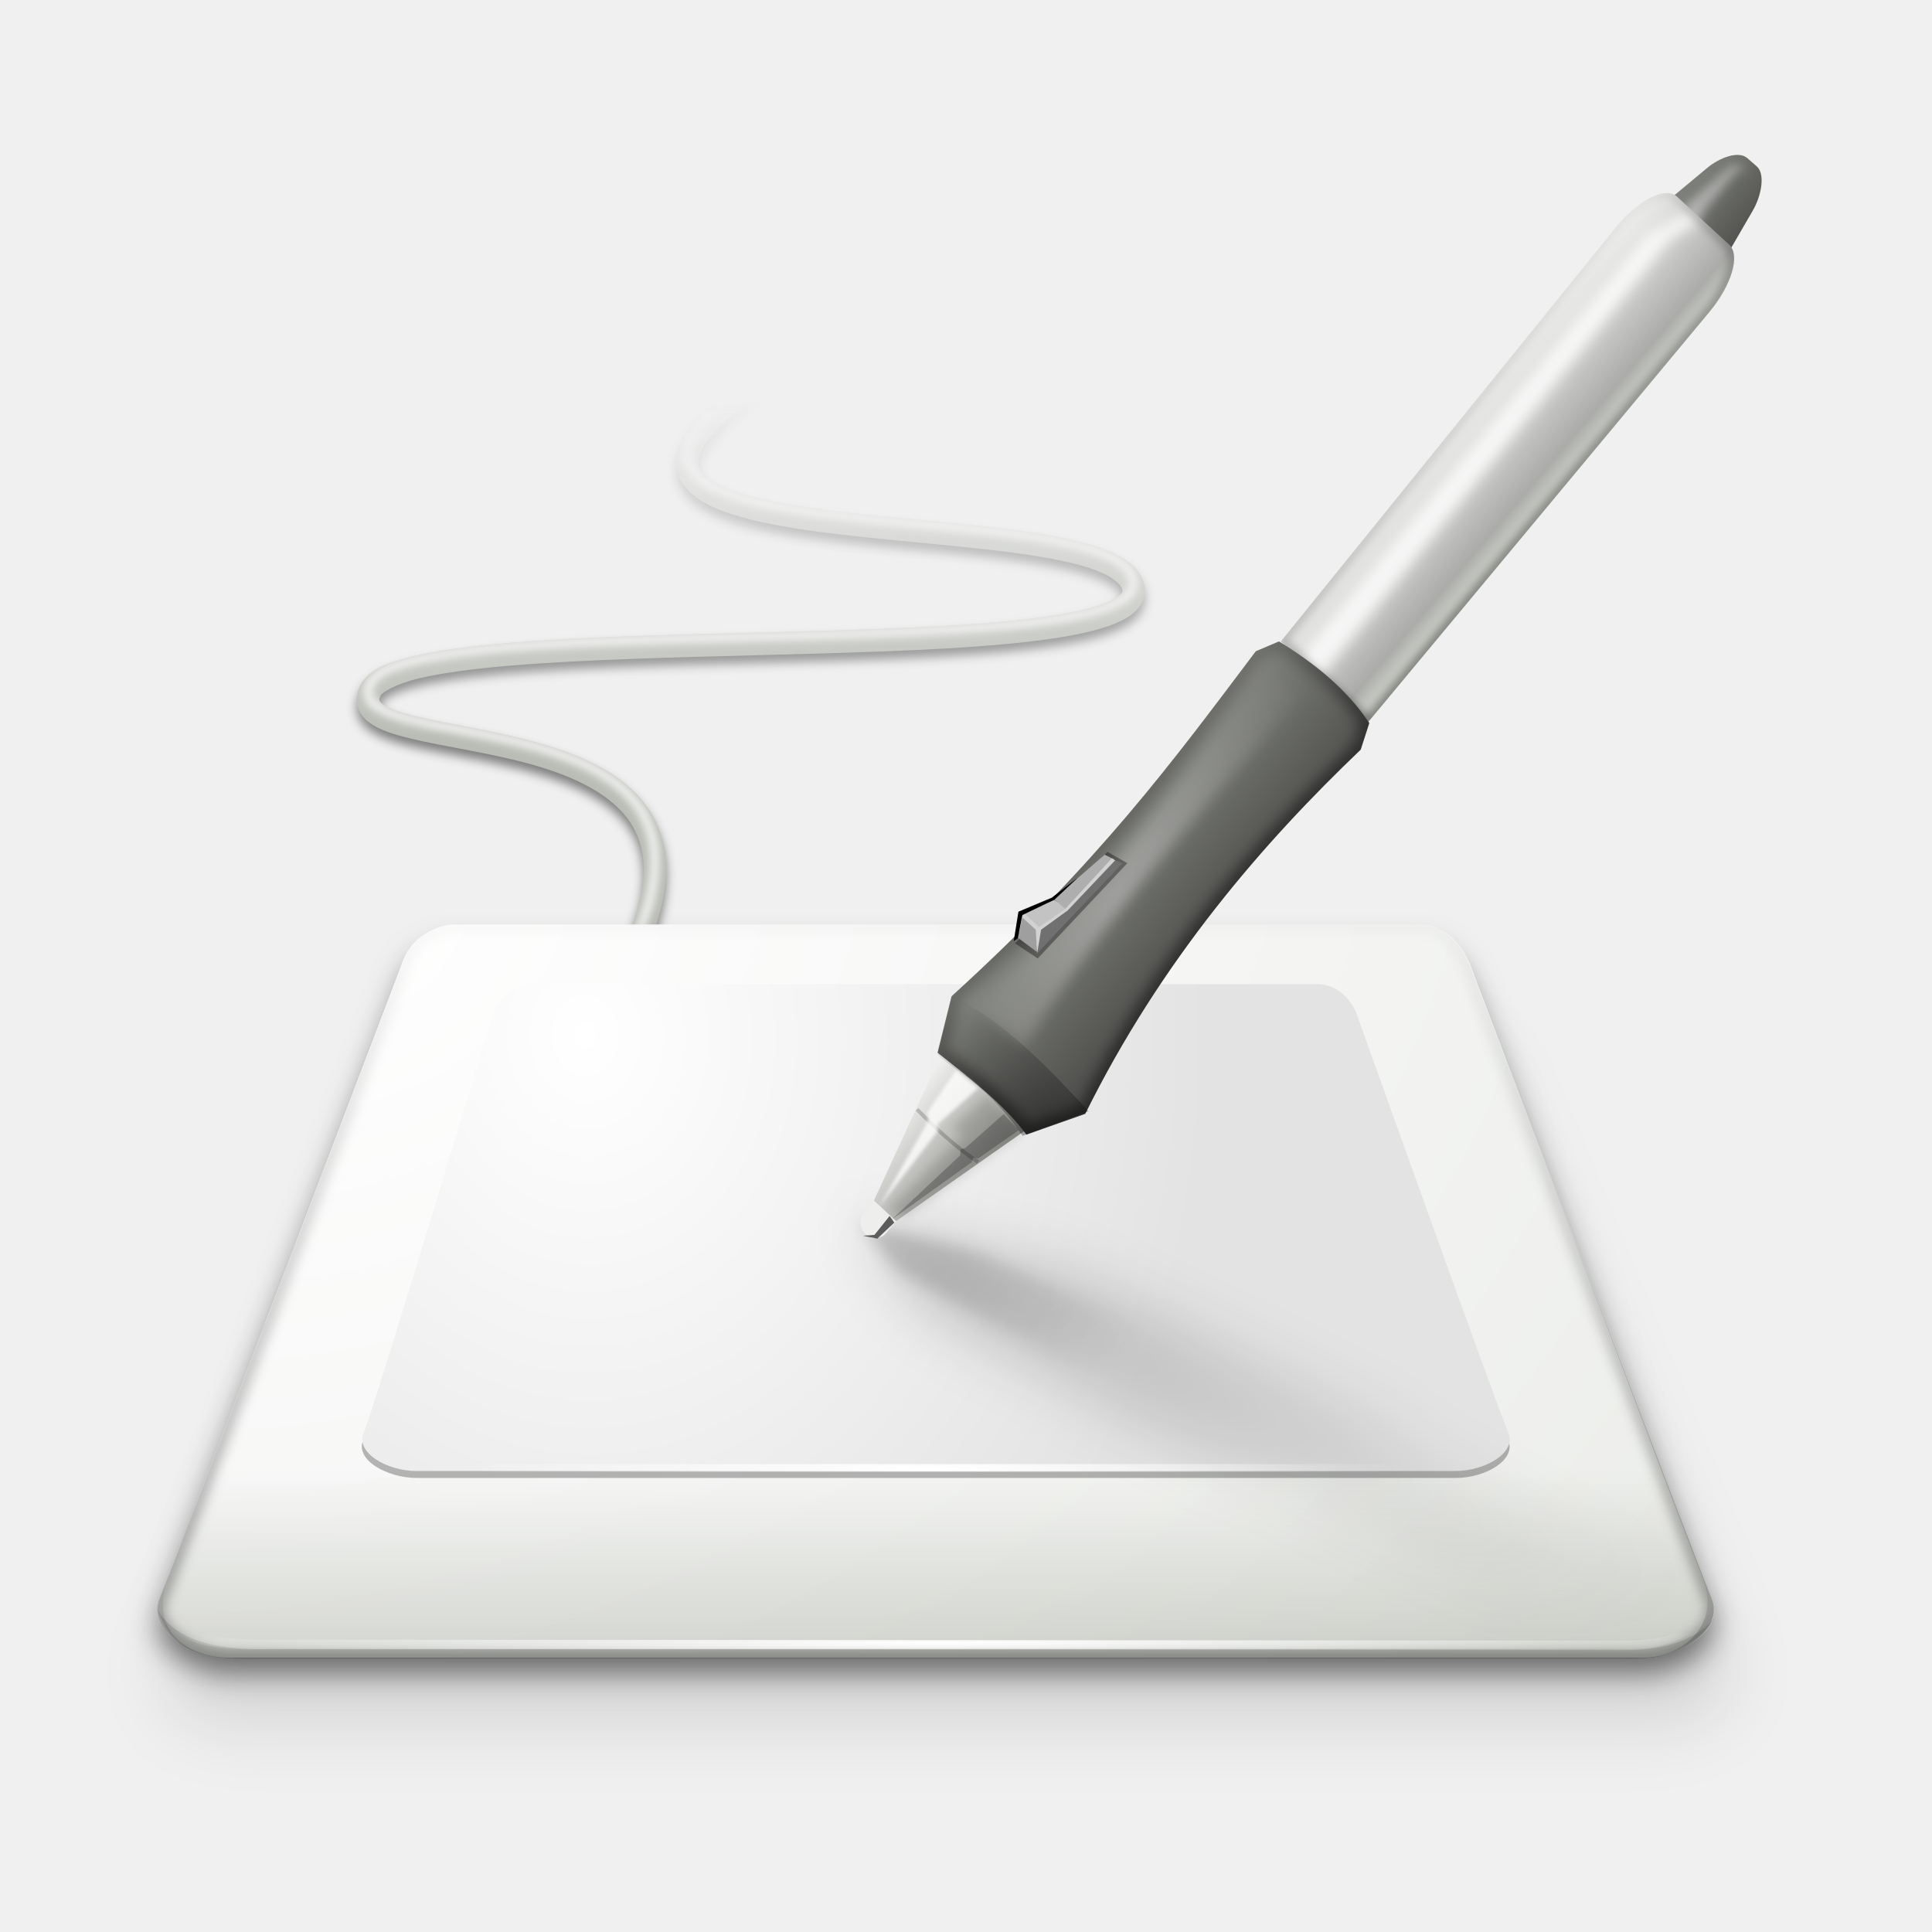
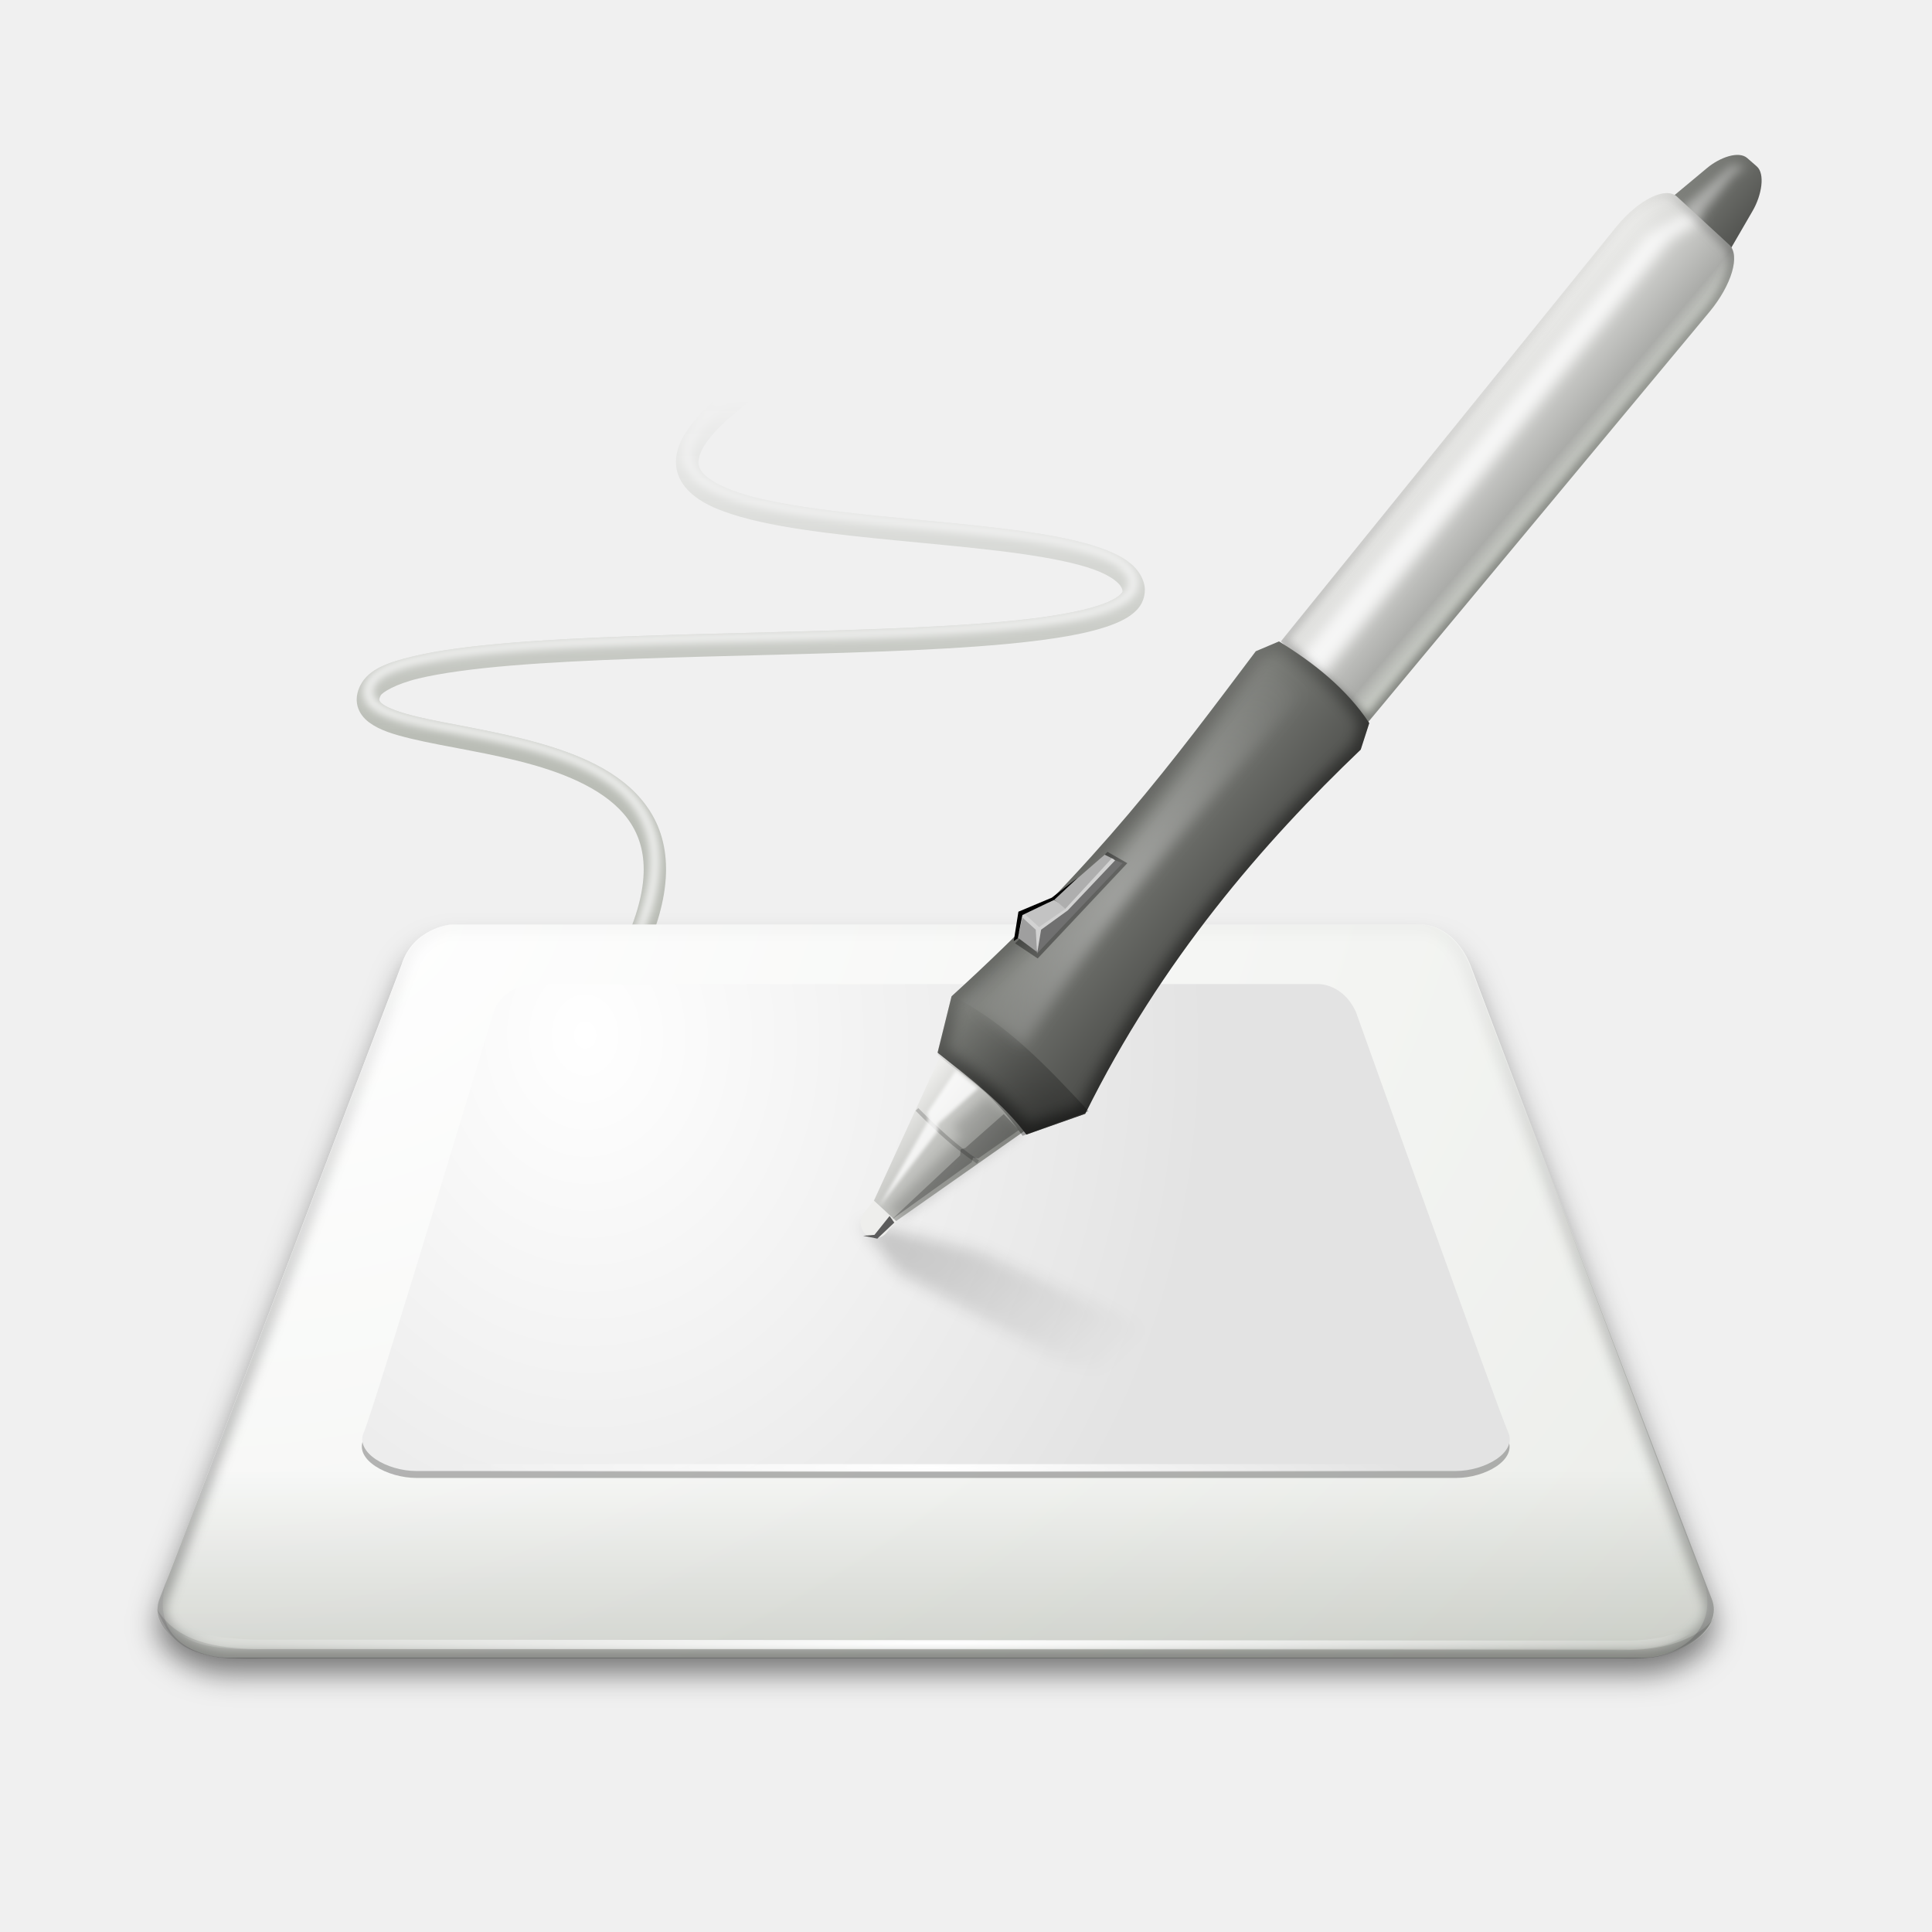
<svg xmlns="http://www.w3.org/2000/svg" xmlns:xlink="http://www.w3.org/1999/xlink" viewBox="0 0 48 48" width="48" height="48">
  <defs>
    <linearGradient id="linearGradient4327">
      <stop style="stop-color:#000000;stop-opacity:1;" offset="0" id="stop4329" />
      <stop style="stop-color:#ffffff;stop-opacity:1" offset="1" id="stop4331" />
    </linearGradient>
    <linearGradient id="linearGradient13190">
      <stop style="stop-color:#000000;stop-opacity:1;" offset="0" id="stop13192" />
      <stop style="stop-color:#000000;stop-opacity:0;" offset="1" id="stop13194" />
    </linearGradient>
    <linearGradient id="linearGradient13156">
      <stop style="stop-color:#000000;stop-opacity:1;" offset="0" id="stop13158" />
      <stop style="stop-color:#000000;stop-opacity:0;" offset="1" id="stop13160" />
    </linearGradient>
    <linearGradient id="linearGradient13035">
      <stop style="stop-color:#ffffff;stop-opacity:1;" offset="0" id="stop13037" />
      <stop style="stop-color:#ffffff;stop-opacity:0;" offset="1" id="stop13039" />
    </linearGradient>
    <linearGradient id="linearGradient13019">
      <stop style="stop-color:#000000;stop-opacity:1;" offset="0" id="stop13021" />
      <stop style="stop-color:#000000;stop-opacity:0;" offset="1" id="stop13023" />
    </linearGradient>
    <linearGradient id="linearGradient13005">
      <stop style="stop-color:#ffffff;stop-opacity:1;" offset="0" id="stop13007" />
      <stop style="stop-color:#ffffff;stop-opacity:0;" offset="1" id="stop13009" />
    </linearGradient>
    <linearGradient id="linearGradient12979">
      <stop style="stop-color:#000000;stop-opacity:1;" offset="0" id="stop12981" />
      <stop style="stop-color:#000000;stop-opacity:0;" offset="1" id="stop12983" />
    </linearGradient>
    <linearGradient id="linearGradient12879">
      <stop style="stop-color:#ffffff;stop-opacity:1;" offset="0" id="stop12881" />
      <stop style="stop-color:#e3e3e3;stop-opacity:1" offset="1" id="stop12883" />
    </linearGradient>
    <linearGradient id="linearGradient12871">
      <stop style="stop-color:#ffffff;stop-opacity:1;" offset="0" id="stop12873" />
      <stop style="stop-color:#ffffff;stop-opacity:0;" offset="1" id="stop12875" />
    </linearGradient>
    <linearGradient gradientTransform="matrix(1.020641,0,0,0.8416288,0.4990254,7.93987)" gradientUnits="userSpaceOnUse" id="linearGradient4661-0" x1="2.442" x2="2.442" xlink:href="#linearGradient23236-1" y1="37.206" y2="43" />
    <linearGradient id="linearGradient23236-1">
      <stop id="stop23238-3" offset="0" style="stop-color:#ffffff;stop-opacity:1;" />
      <stop id="stop23240-7" offset="1" style="stop-color:#babdb6;stop-opacity:1;" />
    </linearGradient>
    <linearGradient id="linearGradient5717-2">
      <stop id="stop5719-6" offset="0" style="stop-color:#ffffff;stop-opacity:1;" />
      <stop id="stop5721-4" offset="1" style="stop-color:#d3d7cf;stop-opacity:1;" />
    </linearGradient>
-     <linearGradient gradientTransform="matrix(0.9557953,0,0.3203373,-0.7915548,-8.449234,48.0922)" gradientUnits="userSpaceOnUse" id="linearGradient4652-5" x1="26.322" x2="49.735" xlink:href="#linearGradient9508-2" y1="19.019" y2="3.516" />
    <linearGradient id="linearGradient9508-2">
      <stop id="stop9510-0" offset="0" style="stop-color:#000000;stop-opacity:1" />
      <stop id="stop9512-2" offset="1" style="stop-color:#000000;stop-opacity:0" />
    </linearGradient>
    <linearGradient gradientTransform="matrix(0.4305409,-0.5319753,0.4931292,0.4644567,18.91204,27.92985)" gradientUnits="userSpaceOnUse" id="linearGradient2756-9" x1="1.5" x2="1.5" xlink:href="#linearGradient4625-0" y1="4.265" y2="8" />
    <linearGradient id="linearGradient4625-0">
      <stop id="stop4627-9" offset="0" style="stop-color:#eeeeec;stop-opacity:1;" />
      <stop id="stop4629-9" offset="1" style="stop-color:#888a85;stop-opacity:1;" />
    </linearGradient>
    <linearGradient gradientTransform="matrix(0.3816595,-0.4715776,0.4371419,0.4117247,21.14789,25.89312)" gradientUnits="userSpaceOnUse" id="linearGradient2758-4" x1="46.5" x2="46.5" xlink:href="#linearGradient16397-5" y1="4" y2="8" />
    <linearGradient id="linearGradient16397-5">
      <stop id="stop16399-1" offset="0" style="stop-color:#888a85;stop-opacity:1;" />
      <stop id="stop16401-0" offset="1" style="stop-color:#4a4b48;stop-opacity:1;" />
    </linearGradient>
    <linearGradient gradientTransform="matrix(0.4305409,-0.5319753,0.4931292,0.4644567,18.91204,27.92985)" gradientUnits="userSpaceOnUse" id="linearGradient2760-3" x1="25.878" x2="25.829" xlink:href="#linearGradient3648-7" y1="3.9" y2="7.923" />
    <linearGradient id="linearGradient3648-7">
      <stop id="stop3650-8" offset="0" style="stop-color:#eeeeec;stop-opacity:1;" />
      <stop id="stop26236-8" offset="0.797" style="stop-color:#abaca9;stop-opacity:1;" />
      <stop id="stop3652-6" offset="1" style="stop-color:#d3d7cf;stop-opacity:1;" />
    </linearGradient>
    <linearGradient gradientTransform="matrix(0.4305409,-0.5319753,0.4931292,0.4644567,18.91204,27.92985)" gradientUnits="userSpaceOnUse" id="linearGradient2762-0" x1="6.5" x2="6.5" xlink:href="#linearGradient16397-5" y1="3" y2="9" />
    <filter id="filter12828">
      <feGaussianBlur stdDeviation="0.349" id="feGaussianBlur12830" />
-     </filter>
-     <filter id="filter12846" x="-0.05" width="1.099" y="-0.121" height="1.242">
-       <feGaussianBlur stdDeviation="0.87" id="feGaussianBlur12848" />
    </filter>
    <filter id="filter12862">
      <feGaussianBlur stdDeviation="0.364" id="feGaussianBlur12864" />
    </filter>
    <radialGradient xlink:href="#linearGradient12871" id="radialGradient12877" cx="24.893" cy="27.012" fx="24.893" fy="27.012" r="19.708" gradientTransform="matrix(-1.084186,0.00206291,-5.2546363e-5,-0.02761444,51.71594,44.37584)" gradientUnits="userSpaceOnUse" />
    <radialGradient xlink:href="#linearGradient12879" id="radialGradient12885" cx="27.788" cy="24.744" fx="27.788" fy="24.744" r="14.52" gradientTransform="matrix(1.086921,-0.03946222,0.04792265,1.31995,-15.52753,-3.267953)" gradientUnits="userSpaceOnUse" />
    <radialGradient xlink:href="#linearGradient5717-2" id="radialGradient12947" gradientUnits="userSpaceOnUse" gradientTransform="matrix(2.461547,-1.069927,0.7998114,1.85282,-21.20499,5.90189)" cx="7.671" cy="15.007" fx="7.671" fy="15.007" r="19.769" />
    <clipPath clipPathUnits="userSpaceOnUse" id="clipPath12951">
      <path d="m 12.438,25.5 c 0,0 -0.926,0.106 -1.219,1.031 0,0 -5.793,15.211 -6.125,16.031 -0.314,0.776 0.789,1.5 1.781,1.5 l 35.719,0 c 0.992,0 2.095,-0.724 1.781,-1.5 C 44.043,41.742 38.25,26.531 38.25,26.531 37.811,25.485 37.031,25.5 37.031,25.5 l -24.594,0 z" id="path12953" style="fill:none;stroke:#000000;stroke-width:0.573;stroke-miterlimit:4;stroke-opacity:1;stroke-dasharray:none" xlink:href="#path4736-9" />
    </clipPath>
    <linearGradient xlink:href="#linearGradient12979" id="linearGradient12985" x1="25.285" y1="42.039" x2="25.285" y2="24.198" gradientUnits="userSpaceOnUse" />
    <filter id="filter12991">
      <feGaussianBlur stdDeviation="0.145" id="feGaussianBlur12993" />
    </filter>
    <radialGradient xlink:href="#linearGradient13005" id="radialGradient13011" cx="143" cy="227.5" fx="143" fy="227.5" r="69" gradientTransform="matrix(0.921669,0.00298167,-1.7066142e-4,0.05275411,11.24016,215.0721)" gradientUnits="userSpaceOnUse" />
    <linearGradient xlink:href="#linearGradient9508-2" id="linearGradient13015" gradientUnits="userSpaceOnUse" gradientTransform="matrix(0.9557953,0,0.3203373,-0.7915548,-8.449234,48.0922)" x1="26.322" y1="19.019" x2="41.39" y2="11.305" />
    <radialGradient xlink:href="#linearGradient13019" id="radialGradient13025" cx="158" cy="183.439" fx="158" fy="183.439" r="10" gradientTransform="matrix(2.243243,0,0,2.075,-196.4324,-197.8863)" gradientUnits="userSpaceOnUse" />
    <radialGradient xlink:href="#linearGradient13035" id="radialGradient13041" cx="175.855" cy="150.424" fx="175.855" fy="150.424" r="21.875" gradientTransform="matrix(0.4166741,0.3057416,-1.0972,1.495299,260.2708,-126.0699)" gradientUnits="userSpaceOnUse" />
    <filter id="filter13059">
      <feGaussianBlur stdDeviation="0.89" id="feGaussianBlur13061" />
    </filter>
    <clipPath clipPathUnits="userSpaceOnUse" id="clipPath13136">
      <path d="m 24.782,28.741 c 0.824,0.654 1.67,1.296 2.248,2.073 l 1.488,-0.525 c 1.93,-3.897 4.503,-6.86 6.972,-9.217 L 35.707,20.399 C 35.127,19.528 34.318,18.887 33.422,18.333 l -0.587,0.249 c -2.093,2.778 -3.943,5.31 -7.7,8.733 z" id="path13138" style="fill:none;stroke:#000000;stroke-width:0.382;stroke-miterlimit:4;stroke-opacity:1;stroke-dasharray:none;display:inline;enable-background:new" />
    </clipPath>
    <linearGradient xlink:href="#linearGradient13156" id="linearGradient13162" x1="31.906" y1="24.641" x2="27.975" y2="20.454" gradientUnits="userSpaceOnUse" />
    <filter id="filter13170">
      <feGaussianBlur stdDeviation="0.176" id="feGaussianBlur13172" />
    </filter>
    <clipPath clipPathUnits="userSpaceOnUse" id="clipPath13178">
      <path d="M 33.227,18.854 40.825,9.527 C 41.318,8.918 41.515,8.243 41.263,8.005 L 40.103,6.913 C 39.851,6.676 39.257,6.977 38.764,7.586 l -7.458,9.416 z" id="path13180" style="fill:none;stroke:#000000;stroke-width:0.508;stroke-miterlimit:4;stroke-opacity:1;stroke-dasharray:none" />
    </clipPath>
    <filter id="filter13186">
      <feGaussianBlur stdDeviation="0.11" id="feGaussianBlur13188" />
    </filter>
    <linearGradient xlink:href="#linearGradient13190" id="linearGradient13196" x1="38.094" y1="13.528" x2="35.046" y2="10.446" gradientUnits="userSpaceOnUse" />
    <filter id="filter13220">
      <feGaussianBlur stdDeviation="0.86" id="feGaussianBlur13222" />
    </filter>
    <filter id="filter13234" x="-0.185" width="1.371" y="-0.207" height="1.415">
      <feGaussianBlur stdDeviation="0.637" id="feGaussianBlur13236" />
    </filter>
    <filter id="filter13244">
      <feGaussianBlur stdDeviation="0.121" id="feGaussianBlur13246" />
    </filter>
    <filter id="filter13276">
      <feGaussianBlur stdDeviation="0.044" id="feGaussianBlur13278" />
    </filter>
-     <filter id="filter13298" x="-0.084" width="1.168" y="-0.184" height="1.367">
-       <feGaussianBlur stdDeviation="0.731" id="feGaussianBlur13300" />
-     </filter>
    <clipPath clipPathUnits="userSpaceOnUse" id="clipPath4377">
      <path style="font-size:medium;font-style:normal;font-variant:normal;font-weight:normal;font-stretch:normal;text-indent:0;text-align:start;text-decoration:none;line-height:normal;letter-spacing:normal;word-spacing:normal;text-transform:none;direction:ltr;block-progression:tb;writing-mode:lr-tb;text-anchor:start;color:#000000;fill:#eeeeec;fill-opacity:1;stroke:none;stroke-width:3;marker:none;visibility:visible;display:inline;overflow:visible;enable-background:new;font-family:Bitstream Vera Sans;-inkscape-font-specification:Bitstream Vera Sans" d="m 121.562,81.188 a 1.5,1.5 0 0 0 -0.812,0.281 c -5.032,3.388 -8.165,6.182 -9.844,8.781 -0.839,1.299 -1.321,2.594 -1.344,3.875 -0.022,1.281 0.462,2.484 1.25,3.438 1.577,1.907 4.165,3.024 7.375,3.938 3.21,0.914 7.087,1.557 11.281,2.094 8.389,1.074 18.063,1.69 25.781,2.781 3.859,0.546 7.224,1.209 9.625,2.062 2.401,0.854 3.598,1.902 3.812,2.625 0.095,0.32 0.119,0.31 -0.156,0.625 -0.275,0.315 -0.995,0.794 -2.062,1.219 -2.136,0.85 -5.645,1.568 -10.031,2.094 -8.773,1.052 -21.011,1.419 -33.531,1.75 -12.52,0.331 -25.328,0.6 -35.406,1.438 -5.039,0.419 -9.399,0.976 -12.75,1.781 -3.351,0.805 -5.885,1.671 -7,3.844 -0.445,0.868 -0.615,1.835 -0.375,2.75 0.24,0.915 0.831,1.635 1.531,2.156 1.4,1.042 3.294,1.609 5.562,2.156 4.537,1.095 10.651,1.899 16.25,3.5 5.599,1.601 10.527,4.005 12.906,7.781 2.38,3.776 2.618,9.23 -1.938,18.031 a 1.509,1.509 0 1 0 2.688,1.375 c 4.819,-9.311 4.83,-16.193 1.781,-21.031 -3.049,-4.838 -8.738,-7.348 -14.625,-9.031 -5.887,-1.683 -12.113,-2.534 -16.375,-3.562 -2.131,-0.514 -3.749,-1.113 -4.438,-1.625 -0.344,-0.256 -0.416,-0.418 -0.438,-0.5 -0.022,-0.082 -0.057,-0.241 0.156,-0.656 0.202,-0.393 1.923,-1.511 5,-2.25 3.077,-0.739 7.352,-1.307 12.312,-1.719 9.922,-0.824 22.688,-1.107 35.219,-1.438 12.531,-0.331 24.802,-0.701 33.812,-1.781 4.505,-0.54 8.183,-1.235 10.812,-2.281 1.315,-0.523 2.4,-1.132 3.188,-2.031 0.787,-0.899 1.137,-2.239 0.781,-3.438 -0.687,-2.314 -2.931,-3.614 -5.688,-4.594 -2.757,-0.98 -6.266,-1.66 -10.219,-2.219 -7.906,-1.118 -17.57,-1.726 -25.812,-2.781 -4.121,-0.528 -7.889,-1.159 -10.844,-2 -2.955,-0.841 -5.039,-1.958 -5.875,-2.969 -0.418,-0.505 -0.572,-0.912 -0.562,-1.469 0.01,-0.557 0.244,-1.335 0.875,-2.312 1.263,-1.955 4.134,-4.63 9,-7.906 a 1.5,1.5 0 0 0 -0.875,-2.781 z" id="path4379" />
    </clipPath>
    <filter id="filter4427">
      <feGaussianBlur stdDeviation="0.584" id="feGaussianBlur4429" />
-     </filter>
-     <filter id="filter4490">
-       <feGaussianBlur stdDeviation="0.722" id="feGaussianBlur4492" />
    </filter>
    <linearGradient xlink:href="#linearGradient4327" id="linearGradient4539" gradientUnits="userSpaceOnUse" gradientTransform="translate(-10,0)" x1="96" y1="86" x2="96" y2="130.5" />
    <mask maskUnits="userSpaceOnUse" id="mask4535" x="-40" y="-30" width="480" height="360">
      <rect style="color:#000000;fill:url(#linearGradient4539);fill-opacity:1;fill-rule:nonzero;stroke:none;stroke-width:1;marker:none;visibility:visible;display:inline;overflow:visible;enable-background:accumulate" id="rect4537" width="128" height="78" x="50" y="86" />
    </mask>
  </defs>
  <svg id="icon" x="0" y="0" width="48" height="48" viewBox="20 33 256 256">
    <g id="layer4" style="display:inline">
      <g id="g4467" mask="url(#mask4535)">
-         <path d="m 121.597,83.714 c -39.59,26.653 44.928,15.771 48.532,27.917 3.604,12.146 -95.768,3.587 -101.033,13.852 -5.265,10.265 52.687,0.157 33.937,36.383" id="path46799-7-4" style="opacity:0.476;fill:none;stroke:#000000;stroke-width:3;stroke-linecap:round;stroke-linejoin:round;stroke-miterlimit:4;stroke-opacity:1;stroke-dasharray:none;display:inline;enable-background:new;filter:url(#filter4490)" />
        <g clip-path="url(#clipPath4377)" id="g4151" mask="none">
          <path d="m 121.597,82.714 c -39.59,26.653 44.928,15.771 48.532,27.917 3.604,12.146 -95.768,3.587 -101.033,13.852 -5.265,10.265 52.687,0.157 33.937,36.383" id="path46799-7" style="fill:none;stroke:#babdb6;stroke-width:4;stroke-linecap:round;stroke-linejoin:round;stroke-miterlimit:4;stroke-opacity:1;stroke-dasharray:none;display:inline;enable-background:new" />
          <path d="m 121.597,81.714 c -39.59,26.653 44.928,15.771 48.532,27.917 3.604,12.146 -95.768,3.587 -101.033,13.852 -5.265,10.265 52.687,0.157 33.937,36.383" id="path46799-7-3" style="fill:none;stroke:#ffffff;stroke-width:1;stroke-linecap:round;stroke-linejoin:round;stroke-miterlimit:4;stroke-opacity:1;stroke-dasharray:none;display:inline;enable-background:new;filter:url(#filter4427)" />
        </g>
      </g>
      <g id="g48-6" style="display:inline;enable-background:new" transform="matrix(5.235741,0,0,5.235741,14.48045,22.003)">
        <path xlink:href="#path4736-9" style="opacity:0.5;fill:#000000;fill-opacity:1;stroke:none;filter:url(#filter12862)" id="path12850" d="m 12.438,25.5 c 0,0 -0.926,0.106 -1.219,1.031 0,0 -5.793,15.211 -6.125,16.031 -0.314,0.776 0.789,1.5 1.781,1.5 l 35.719,0 c 0.992,0 2.095,-0.724 1.781,-1.5 C 44.043,41.742 38.25,26.531 38.25,26.531 37.811,25.485 37.031,25.5 37.031,25.5 l -24.594,0 z" transform="matrix(1,0,0,0.9905953,0,0.804596)" />
-         <path d="m 12.194,28.5 26.152,0 c 0,0 0.844,-0.029 1.311,0.989 0,0 6.055,14.018 6.41,14.821 0.336,0.76 -0.855,1.446 -1.917,1.446 l -38.232,0 c -1.062,0 -2.253,-0.686 -1.917,-1.446 C 4.356,43.507 10.883,29.489 10.883,29.489 11.194,28.589 12.194,28.5 12.194,28.5 z" id="path8537-6" style="opacity:0.111;fill:#000000;fill-opacity:1;stroke:none;filter:url(#filter12846)" transform="matrix(0.9423222,0,0,1,1.443912,0)" />
        <path d="m 12.448,25.5 24.582,0 c 0,0 0.793,-0.03 1.233,1.016 0,0 5.458,14.476 5.79,15.296 0.696,1.445 -0.464,2.241 -1.456,2.241 l -35.713,0 c -0.992,0 -2.2,-0.605 -1.504,-2.241 0.332,-0.82 5.837,-15.296 5.837,-15.296 0.293,-0.925 1.233,-1.016 1.233,-1.016 z" id="rect2676-0" style="fill:url(#linearGradient4661-0);fill-opacity:1;stroke:none" />
        <path d="m 12.448,25.5 24.582,0 c 0,0 0.793,-0.03 1.233,1.016 0,0 5.792,15.24 6.124,16.06 0.314,0.776 -0.799,1.477 -1.791,1.477 l -35.713,0 c -0.992,0 -2.104,-0.701 -1.791,-1.477 0.332,-0.82 6.124,-16.06 6.124,-16.06 0.293,-0.925 1.233,-1.016 1.233,-1.016 z" id="path4736-9" style="opacity:0.5;fill:url(#radialGradient12947);fill-opacity:1;stroke:none" />
        <g id="g12834">
          <path transform="translate(0,0.1909949)" d="m 14.5,27 c 0,0 -0.715,0.056 -0.938,0.688 0,0 -3.068,10.114 -3.312,10.656 -0.231,0.513 0.613,0.969 1.344,0.969 l 26.312,0 c 0.731,0 1.544,-0.456 1.312,-0.969 C 38.974,37.802 35.375,27.687 35.375,27.688 35.041,26.974 34.438,27 34.438,27 L 14.5,27 z" id="path12832" style="fill:#000000;fill-opacity:0.278;stroke:none" xlink:href="#path41909-9" />
          <path style="fill:url(#radialGradient12885);fill-opacity:1;stroke:none" id="path41909-9" d="m 14.493,27.005 19.931,0 c 0,0 0.609,-0.016 0.943,0.698 -1e-6,-10e-7 3.612,10.104 3.856,10.646 0.231,0.513 -0.593,0.979 -1.324,0.979 l -26.313,0 c -0.731,0 -1.555,-0.466 -1.324,-0.979 0.244,-0.542 3.287,-10.646 3.287,-10.646 0.223,-0.631 0.943,-0.698 0.943,-0.698 z" />
        </g>
        <path style="opacity:0.2;fill:url(#linearGradient13015);fill-opacity:1;stroke:none;filter:url(#filter12828)" id="path13013" d="m 22.802,33.038 1.301,1.719 0.424,0.525 7.127,3.867 1.329,0.382 6.137,3.055 4.129,0 c 0.197,-0.166 0.326,-0.358 0.368,-0.573 L 36.688,38.552 36.123,37.979 28.175,34.327 26.903,34.017 22.802,33.038 z" transform="matrix(0.5576108,0,0,0.5576108,10.10767,14.62666)" />
        <path xlink:href="#path4736-9" style="opacity:0.3;fill:none;fill-opacity:0.278;stroke:url(#linearGradient12985);stroke-opacity:1;stroke-width:0.382;stroke-miterlimit:4;stroke-dasharray:none;filter:url(#filter12991)" id="path12945" d="m 12.438,25.5 c 0,0 -0.926,0.106 -1.219,1.031 0,0 -5.793,15.211 -6.125,16.031 -0.314,0.776 0.789,1.5 1.781,1.5 l 35.719,0 c 0.992,0 2.095,-0.724 1.781,-1.5 C 44.043,41.742 38.25,26.531 38.25,26.531 37.811,25.485 37.031,25.5 37.031,25.5 l -24.594,0 z" clip-path="url(#clipPath12951)" />
-         <path d="m 22.802,33.038 1.301,1.719 0.424,0.525 7.127,3.867 1.329,0.382 6.137,3.055 4.129,0 c 0.197,-0.166 0.326,-0.358 0.368,-0.573 L 36.688,38.552 36.123,37.979 28.175,34.327 26.903,34.017 22.802,33.038 z" id="path23244-7" style="opacity:0.2;fill:url(#linearGradient4652-5);fill-opacity:1;stroke:none;filter:url(#filter13298)" />
        <g id="g2764-8" transform="matrix(1.139624,0,0,1.115738,-2.207628,-0.6365627)">
          <path d="m 22.055,29.952 c -0.119,0.147 -0.105,0.37 0.031,0.498 0.136,0.128 0.343,0.113 0.462,-0.034 l 0.431,-0.532 -0.493,-0.464 -0.431,0.532 z" id="path10496-7" style="color:#000000;fill:#eeeeec;fill-opacity:1;fill-rule:evenodd;stroke:none;stroke-width:1px;marker:none;visibility:visible;display:inline;overflow:visible;enable-background:accumulate" />
          <path d="m 22.27,29.686 1.628,-3.623 1.973,1.858 -3.108,2.229 -0.493,-0.464 z" id="rect10499-3" style="fill:url(#linearGradient2756-9);fill-opacity:1;stroke:none" />
          <path d="M 39.904,7.002 40.77,6.265 C 41.055,6.022 41.473,5.869 41.663,6.038 l 0.212,0.189 c 0.19,0.169 0.11,0.654 -0.091,1.008 L 41.215,8.237 C 41.05,8.527 40.645,8.522 40.406,8.296 L 39.959,7.875 C 39.719,7.65 39.695,7.26 39.904,7.002 z" id="path12476-3" style="fill:url(#linearGradient2758-4);fill-opacity:1;stroke:none" />
          <path style="opacity:0.421;color:#bebebe;fill:#ffffff;fill-opacity:1;fill-rule:nonzero;stroke:none;stroke-width:1;marker:none;visibility:visible;display:inline;overflow:visible;enable-background:new;filter:url(#filter13234)" d="m 251.375,55.125 -1.875,-0.25 -6.375,5.5 1.75,1.875 4.875,-6.25 z" id="path13224" transform="matrix(0.1675947,0,0,0.1711825,-0.4896923,-3.195999)" />
          <path d="M 33.227,18.854 40.825,9.527 C 41.318,8.918 41.515,8.243 41.263,8.005 L 40.103,6.913 C 39.851,6.676 39.257,6.977 38.764,7.586 l -7.458,9.416 z" id="rect10487-8" style="fill:url(#linearGradient2760-3);fill-opacity:1;stroke:none" />
          <path style="opacity:0.809;color:#bebebe;fill:#ffffff;fill-opacity:1;stroke:none;stroke-width:1;marker:none;visibility:visible;display:inline;overflow:visible;filter:url(#filter13220);enable-background:new" d="m 193.25,122.75 47,-59 4,-2.5 -1.5,-1.25 -5.5,3 -47.75,58 z" id="path13198" transform="matrix(0.1675947,0,0,0.1711825,-0.3220977,-3.024817)" />
          <path style="fill:none;fill-opacity:1;stroke:url(#linearGradient13196);stroke-opacity:1;stroke-width:0.169;stroke-miterlimit:4;stroke-dasharray:none;filter:url(#filter13186);opacity:0.6" id="path13174" d="M 33.227,18.854 40.825,9.527 C 41.318,8.918 41.515,8.243 41.263,8.005 L 40.103,6.913 C 39.851,6.676 39.257,6.977 38.764,7.586 l -7.458,9.416 z" clip-path="url(#clipPath13178)" />
          <path d="m 23.683,26.33 c 0.723,0.586 1.466,1.162 1.973,1.858 l 1.306,-0.471 c 1.693,-3.492 3.951,-6.148 6.118,-8.261 l 0.19,-0.602 c -0.508,-0.78 -1.218,-1.355 -2.005,-1.852 l -0.515,0.223 c -1.836,2.49 -3.46,4.759 -6.756,7.827 z" id="path10502-9" style="fill:url(#linearGradient2762-0);fill-opacity:1;stroke:none" />
          <path style="opacity:0.234;color:#bebebe;fill:#000000;fill-opacity:1;fill-rule:nonzero;stroke:none;stroke-width:1;marker:none;visibility:visible;display:inline;overflow:visible;enable-background:new" d="m 22.659,30.12 1.781,-1.305 0.033,-0.102 0.113,0.016 0.901,-0.642 -0.335,-0.364 -0.852,0.769 -0.104,0.032 -0.012,0.137 z" id="path13238" />
        </g>
        <path style="opacity:0.281;color:#bebebe;fill:#000000;fill-opacity:0.417;fill-rule:nonzero;stroke:none;stroke-width:2;marker:none;visibility:visible;display:inline;overflow:visible;filter:url(#filter13244);enable-background:new" d="m 26.027,29.866 -0.859,0.716 0.239,0.286 -1.862,1.814 0.43,0.239 2.96,-2.149 z" id="path13027" />
        <path transform="matrix(0.1909949,0,0,0.1909949,-2.765693,-4.202462)" style="opacity:0.111;color:#bebebe;fill:#000000;fill-opacity:1;fill-rule:nonzero;stroke:none;stroke-width:1;marker:none;visibility:visible;display:inline;overflow:visible;enable-background:new" d="m 40.75,246.125 c 2.853,4.927 9.211,5.426 14.75,5.38 l 179.498,0.13 c 9.5,0.125 12.127,-4.26 12.127,-4.26 0,0 -2.625,5.875 -12.375,5.375 l -179.25,0 c -11.125,0.375 -12.75,-2 -14.75,-6.625 z" id="rect12866" />
        <path id="path12869" d="m 5.017,42.567 c 0.545,0.941 1.759,1.036 2.817,1.028 l 34.283,0.025 c 1.814,0.024 2.316,-0.814 2.316,-0.814 0,0 -0.501,1.122 -2.364,1.027 l -34.236,0 c -2.125,0.072 -2.435,-0.382 -2.817,-1.265 z" style="opacity:1;color:#bebebe;fill:url(#radialGradient12877);fill-opacity:1;fill-rule:nonzero;stroke:none;stroke-width:1;marker:none;visibility:visible;display:inline;overflow:visible;enable-background:new" />
        <rect style="opacity:1;color:#bebebe;fill:url(#radialGradient13011);stroke:none;stroke-width:2;stroke-linecap:round;stroke-linejoin:miter;stroke-miterlimit:4;stroke-opacity:1;stroke-dasharray:none;stroke-dashoffset:0;marker:none;visibility:visible;display:inline;overflow:visible;enable-background:new;fill-opacity:1" id="rect12995" width="138" height="1" x="74" y="227" transform="matrix(0.1909949,0,0,0.1909949,-2.765693,-4.202462)" />
        <path style="color:#bebebe;fill:url(#radialGradient13025);fill-opacity:1;fill-rule:nonzero;stroke:none;stroke-width:2;marker:none;visibility:visible;display:inline;overflow:visible;enable-background:new;opacity:0.357" d="m 146.25,165 c 7.072,3.582 12.558,9.385 18,15.25 l -8.75,3.25 c -4.831,-6.827 -7.604,-7.478 -11.25,-10.75 z" id="path13017" transform="matrix(0.1909949,0,0,0.1909949,-2.765693,-4.202462)" />
        <path style="opacity:0.191;color:#bebebe;fill:none;stroke:#000000;stroke-width:0.5;stroke-miterlimit:4;stroke-opacity:1;stroke-dasharray:none;marker:none;visibility:visible;display:inline;overflow:visible;enable-background:new" d="m 141.5,180 c 2.56,2.572 5.178,5.039 8.087,6.97" id="path13029" transform="matrix(0.1909949,0,0,0.1909949,-2.765693,-4.202462)" />
        <path style="opacity:0.613;color:#bebebe;fill:#000000;stroke:none;stroke-width:0.5;stroke-linecap:round;stroke-linejoin:miter;stroke-miterlimit:4;stroke-opacity:1;stroke-dasharray:none;stroke-dashoffset:0;marker:none;visibility:visible;display:inline;overflow:visible;enable-background:new;fill-opacity:1" d="m 134.375,196.75 1.875,0.375 2.25,-2.125 -0.625,-0.875 -2,2.5 z" id="path13031" transform="matrix(0.1909949,0,0,0.1909949,-2.765693,-4.202462)" />
        <path style="opacity:0.357;color:#bebebe;fill:url(#radialGradient13041);fill-opacity:1;fill-rule:nonzero;stroke:none;stroke-width:0.5;marker:none;visibility:visible;display:inline;overflow:visible;enable-background:new;filter:url(#filter13059)" d="m 148.875,166.5 c 0.5,0.25 6.875,5.125 6.875,5.125 10.311,-16.6 23.647,-31.52 36.875,-46.5 l -5.125,-4.25 c -11.218,16.06 -23.278,31.687 -38.625,45.625 z" id="path13033" transform="matrix(0.1909949,0,0,0.1909949,-2.765693,-4.202462)" />
        <path style="opacity:0.357;color:#bebebe;fill:#000000;fill-opacity:1;fill-rule:nonzero;stroke:none;stroke-width:0.5;marker:none;visibility:visible;display:inline;overflow:visible;enable-background:new" d="m 154.5,158 3,2 11.875,-12.625 -2.625,-1.5 z" id="path13063" transform="matrix(0.1909949,0,0,0.1909949,-2.765693,-4.202462)" />
        <path style="fill:none;fill-opacity:1;stroke:url(#linearGradient13162);display:inline;enable-background:new;stroke-opacity:1;stroke-width:0.382;stroke-miterlimit:4;stroke-dasharray:none;filter:url(#filter13170);opacity:0.5" id="path13079" d="m 24.782,28.741 c 0.824,0.654 1.67,1.296 2.248,2.073 l 1.488,-0.525 c 1.93,-3.897 4.503,-6.86 6.972,-9.217 L 35.707,20.399 C 35.127,19.528 34.318,18.887 33.422,18.333 l -0.587,0.249 c -2.093,2.778 -3.943,5.31 -7.7,8.733 z" clip-path="url(#clipPath13136)" />
        <path style="opacity:1;color:#bebebe;fill:#9f9f9f;fill-opacity:1;fill-rule:nonzero;stroke:none;stroke-width:0.5;marker:none;visibility:visible;display:inline;overflow:visible;enable-background:new" d="m 154.875,157.25 2.5,1.875 0.375,-3.25 -2.25,-1.5 z" id="path13065" transform="matrix(0.1909949,0,0,0.1909949,-2.765693,-4.202462)" />
        <path style="color:#bebebe;fill:#c3c3c3;fill-opacity:1;fill-rule:nonzero;stroke:none;stroke-width:0.5;marker:none;visibility:visible;display:inline;overflow:visible;enable-background:new" d="m 155.375,154.25 2.375,1.75 3.75,-2.75 -1.875,-1 z" id="path13067" transform="matrix(0.1909949,0,0,0.1909949,-2.765693,-4.202462)" />
        <path style="color:#bebebe;fill:#aeaeae;fill-opacity:1;fill-rule:nonzero;stroke:none;stroke-width:0.5;marker:none;visibility:visible;display:inline;overflow:visible;enable-background:new" d="m 159.625,152.125 1.625,1.375 6.375,-6.625 -1.25,-0.625 z" id="path13069" transform="matrix(0.1909949,0,0,0.1909949,-2.765693,-4.202462)" />
        <path style="color:#bebebe;fill:#707070;fill-opacity:1;fill-rule:nonzero;stroke:none;stroke-width:0.5;marker:none;visibility:visible;display:inline;overflow:visible;enable-background:new" d="m 167.5,146.875 1.25,0.5 -11.25,11.875 0.125,-3.25 4,-2.75 z" id="path13071" transform="matrix(0.1909949,0,0,0.1909949,-2.765693,-4.202462)" />
        <path style="color:#bebebe;fill:#d2d2d2;fill-opacity:1;fill-rule:nonzero;stroke:none;stroke-width:0.5;marker:none;visibility:visible;display:inline;overflow:visible;enable-background:new" d="m 155.21,154.336 2.033,1.856 0.177,3.182 0.53,-3.182 3.536,-2.563 6.276,-6.629 -0.442,-0.265 -6.187,6.718 -3.447,2.386 -1.856,-1.679 z" id="path13073" transform="matrix(0.1909949,0,0,0.1909949,-2.765693,-4.202462)" />
        <path style="color:#bebebe;fill:#000000;stroke:none;stroke-width:2;stroke-linecap:round;stroke-linejoin:miter;stroke-miterlimit:4;stroke-opacity:1;stroke-dasharray:none;stroke-dashoffset:0;marker:none;visibility:visible;display:inline;overflow:visible;enable-background:new;fill-opacity:1" d="m 154.856,157.341 0.619,-3.094 4.243,-2.033 3.094,-2.917 -3.447,2.652 -4.419,1.856 -0.619,3.889 z" id="path13164" transform="matrix(0.1909949,0,0,0.1909949,-2.765693,-4.202462)" />
        <path id="path13248" d="m 23.288,32.661 1.445,-1.863 0.066,-0.1 -0.023,-0.14 1.039,-0.922 -0.57,-0.448 -0.728,1.079 0.032,0.147 -0.052,0.144 z" style="opacity:0.783;color:#bebebe;fill:#ffffff;fill-opacity:1;fill-rule:nonzero;stroke:none;stroke-width:1;marker:none;visibility:visible;display:inline;overflow:visible;enable-background:new;filter:url(#filter13276)" />
      </g>
    </g>
  </svg>
</svg>
